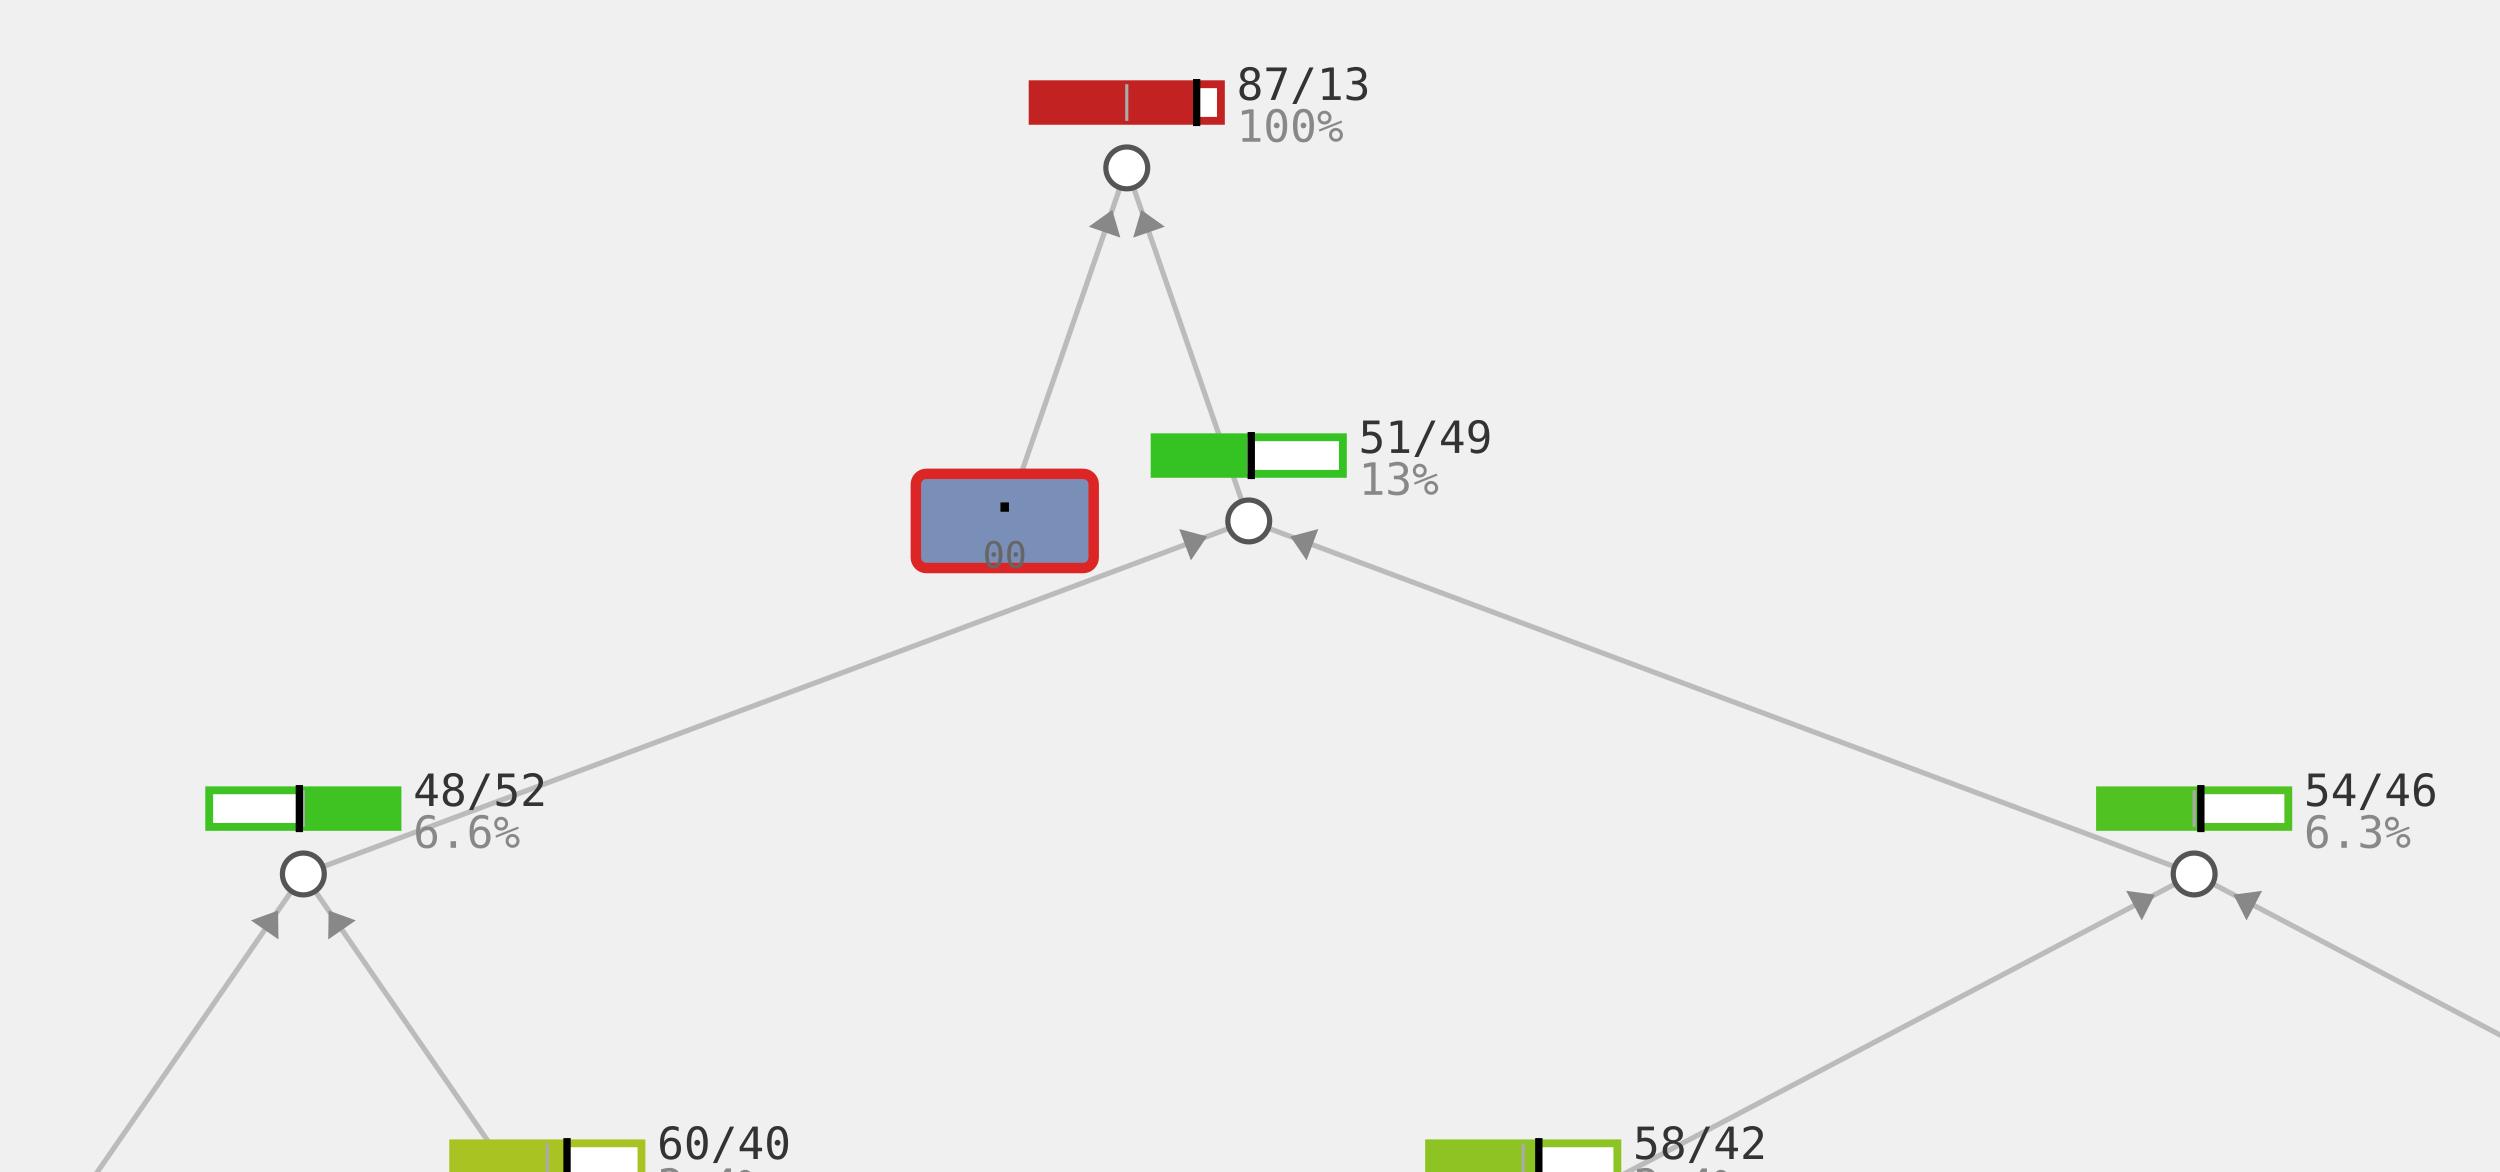
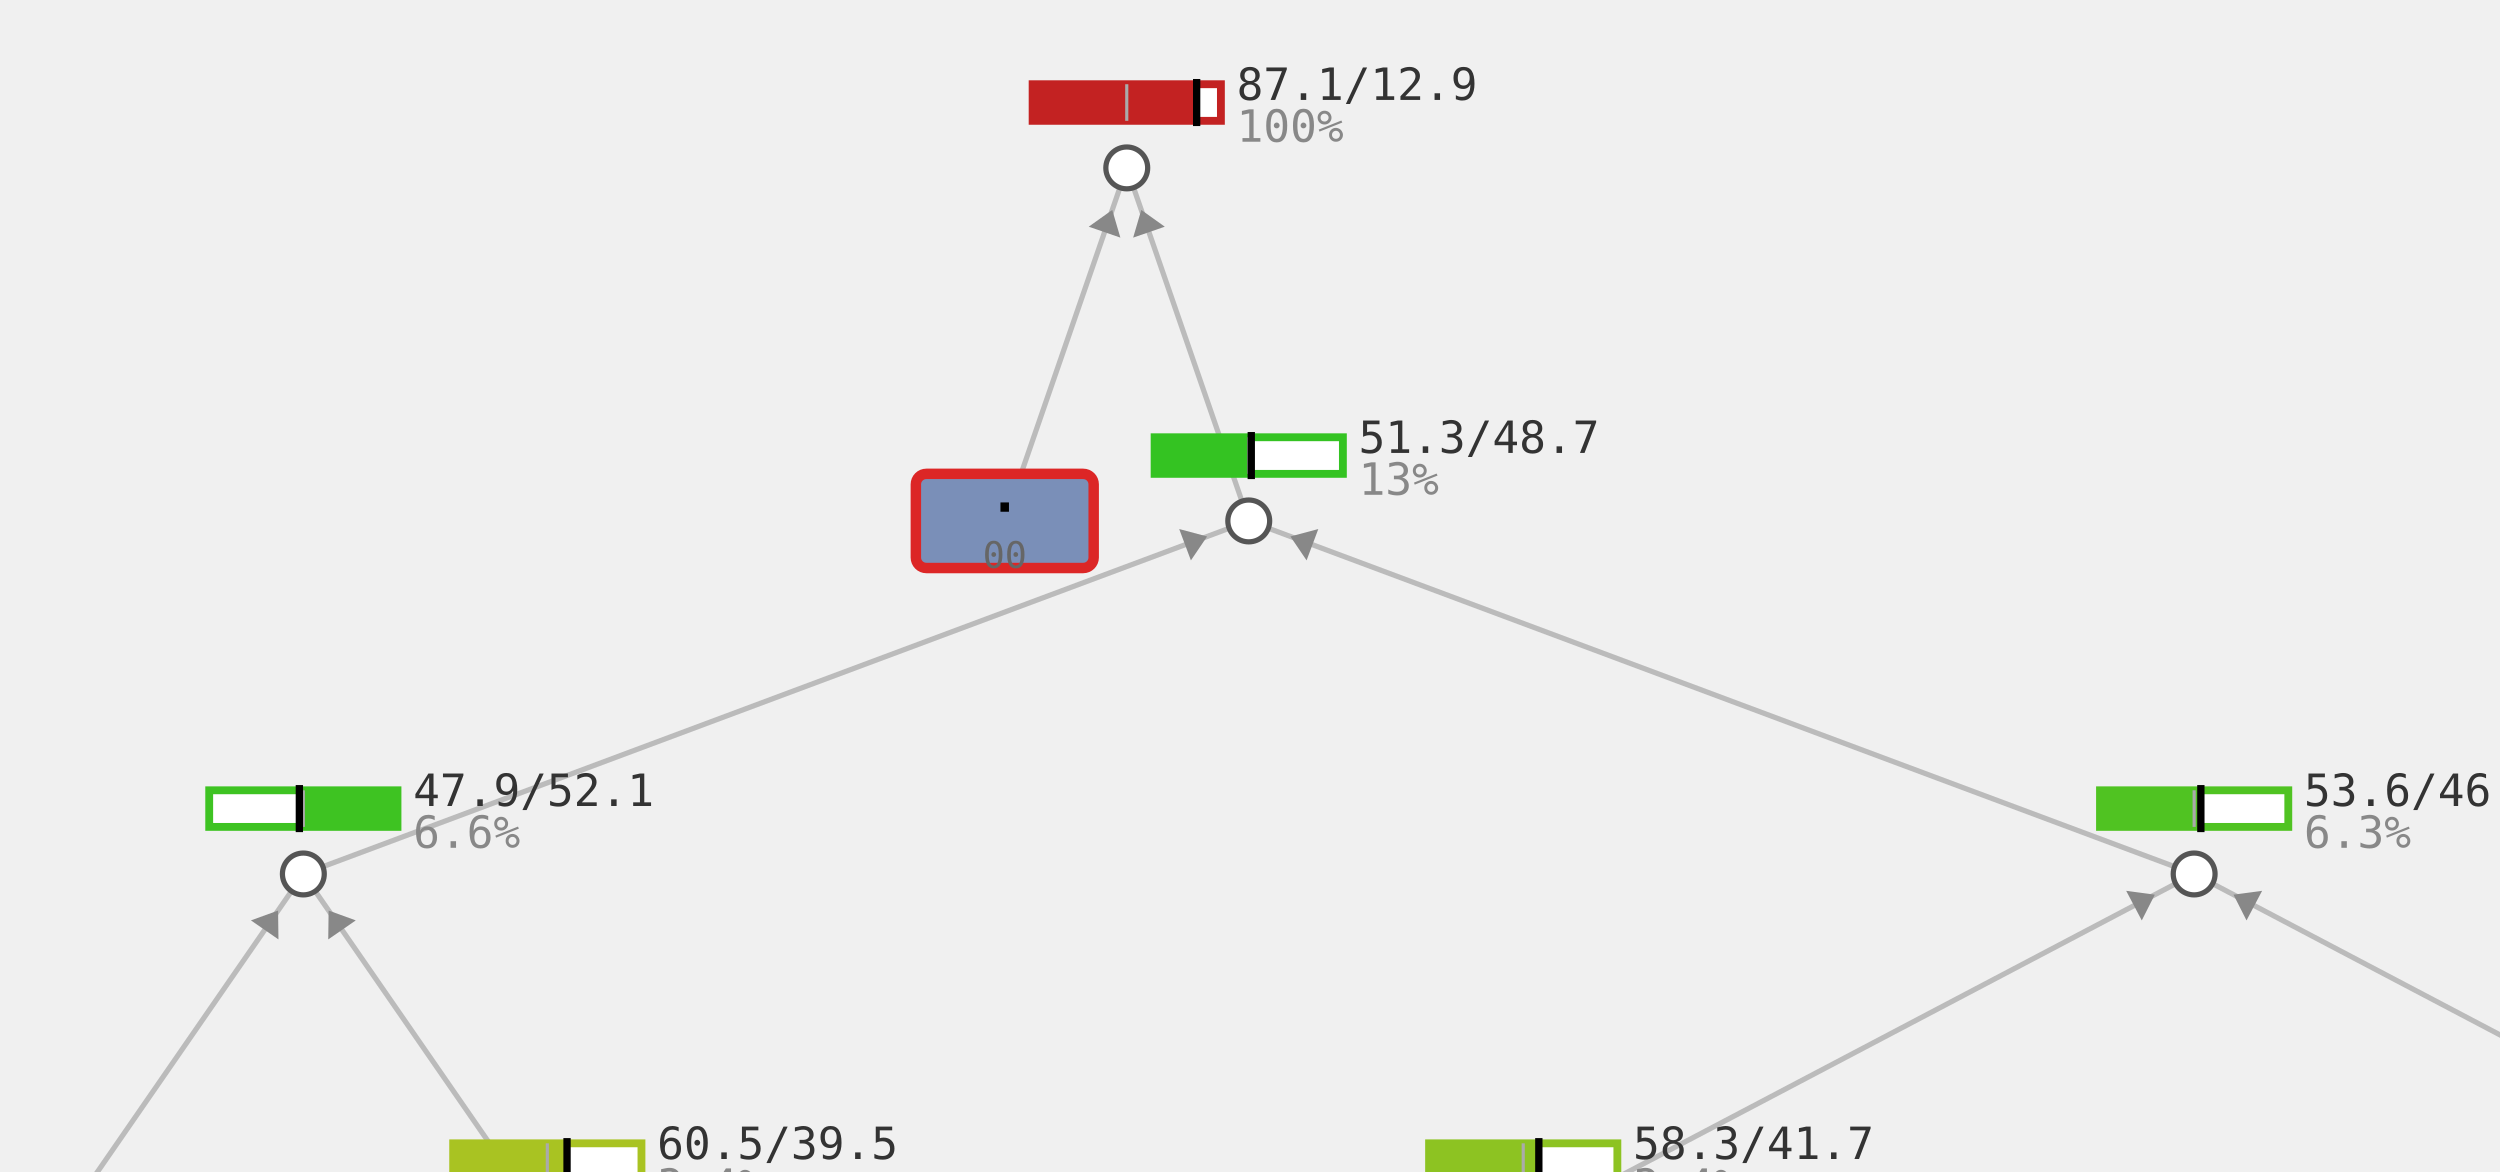
<svg xmlns="http://www.w3.org/2000/svg" id="tree-svg" width="478" height="224" viewBox="18.648 -2.103 478 224">
  <style>#tree-svg { display: block; cursor: grab; }
#tree-svg:active { cursor: grabbing; }
#tree-svg .link { fill: none; stroke: rgb(187, 187, 187); stroke-width: 1px; }
#tree-svg .node-leaf rect { stroke: rgb(136, 136, 136); stroke-width: 0.5px; }
#tree-svg .node-internal circle { fill: rgb(255, 255, 255); stroke: rgb(85, 85, 85); stroke-width: 1px; }
#tree-svg .node-leaf text { font: 9px monospace; text-anchor: middle; dominant-baseline: middle; pointer-events: none; }
#tree-svg .node-leaf .leaf-char { font-size: 10px; font-weight: 600; }
#tree-svg .node-leaf .leaf-freq { font-size: 7px; fill: rgb(102, 102, 102); }
#tree-svg .flat-box { fill: rgb(34, 197, 94); stroke: rgb(217, 119, 6); stroke-dasharray: 3, 2; stroke-width: 1.5px; pointer-events: none; }
#tree-svg .pair-box { fill: rgb(34, 197, 94); stroke: rgb(148, 163, 184); stroke-dasharray: 2, 2; stroke-width: 1px; pointer-events: none; }
#tree-svg .flat-label { font: 600 10px monospace; fill: rgb(180, 83, 9); pointer-events: none; }
#tree-svg .pair-label { font: 9px monospace; fill: rgb(100, 116, 139); pointer-events: none; }
#tree-svg .skew-bar { stroke: rgb(68, 68, 68); stroke-width: 0.3px; }
#tree-svg .prim-bubble rect { fill: rgb(255, 237, 213); stroke: rgb(194, 65, 12); stroke-width: 0.5px; }
#tree-svg .prim-bubble text { font: 600 8px monospace; fill: rgb(124, 45, 18); text-anchor: middle; dominant-baseline: middle; pointer-events: none; }</style>
  <g>
    <path class="link" d="M234.085,30L210.761,97.5" />
    <path class="link" d="M234.085,30L257.408,97.5" />
    <path class="link" d="M257.408,97.5L76.648,165" />
    <path class="link" d="M257.408,97.5L438.169,165" />
    <path class="link" d="M76.648,165L30,232.5" />
    <path class="link" d="M76.648,165L123.296,232.5" />
    <path class="link" d="M438.169,165L309.887,232.5" />
    <path class="link" d="M438.169,165L566.451,232.5" />
    <path class="link" d="M123.296,232.5L99.972,300" />
    <path class="link" d="M123.296,232.5L146.62,300" />
    <path class="link" d="M309.887,232.5L239.915,300" />
    <path class="link" d="M309.887,232.5L379.859,300" />
    <path class="link" d="M566.451,232.5L519.803,300" />
    <path class="link" d="M566.451,232.5L613.099,300" />
    <path class="link" d="M146.62,300L123.296,367.5" />
    <path class="link" d="M146.62,300L169.944,367.5" />
    <path class="link" d="M613.099,300L554.789,367.5" />
    <path class="link" d="M613.099,300L671.408,367.5" />
    <path class="link" d="M554.789,367.5L531.465,435" />
    <path class="link" d="M554.789,367.5L578.113,435" />
    <path class="link" d="M671.408,367.5L624.761,435" />
    <path class="link" d="M671.408,367.5L718.056,435" />
    <path class="link" d="M624.761,435L601.437,502.5" />
    <path class="link" d="M624.761,435L648.085,502.5" />
    <path class="link" d="M718.056,435L694.732,502.5" />
    <path class="link" d="M718.056,435L741.38,502.5" />
    <path class="link" d="M741.38,502.5L718.056,570" />
    <path class="link" d="M741.38,502.5L764.704,570" />
    <g class="condensed-flat" data-node-id="4" transform="translate(30,260.5)" style="cursor: default;">
      <rect x="-51" y="-19" width="102" height="38" rx="5" fill="#22c55e" fill-opacity="0.107" stroke="#d97706" stroke-dasharray="3 2" stroke-width="1.5" />
      <text y="-4" text-anchor="middle" style="font: 600 11px monospace; fill: rgb(180, 83, 9);">D=3, 8 leaves</text>
      <text y="11" text-anchor="middle" style="font: 10px monospace; fill: rgb(68, 68, 68);">16244 sym  3.2%</text>
    </g>
    <g class="condensed-flat" data-node-id="26" transform="translate(239.9155,328)" style="cursor: default;">
      <rect x="-51" y="-19" width="102" height="38" rx="5" fill="#22c55e" fill-opacity="0.079" stroke="#d97706" stroke-dasharray="3 2" stroke-width="1.5" />
      <text y="-4" text-anchor="middle" style="font: 600 11px monospace; fill: rgb(180, 83, 9);">D=2, 4 leaves</text>
      <text y="11" text-anchor="middle" style="font: 10px monospace; fill: rgb(68, 68, 68);">10040 sym  2.0%</text>
    </g>
    <g class="condensed-flat" data-node-id="33" transform="translate(379.8592,328)" style="cursor: default;">
      <rect x="-51" y="-19" width="102" height="38" rx="5" fill="#22c55e" fill-opacity="0.107" stroke="#d97706" stroke-dasharray="3 2" stroke-width="1.5" />
      <text y="-4" text-anchor="middle" style="font: 600 11px monospace; fill: rgb(180, 83, 9);">D=3, 8 leaves</text>
      <text y="11" text-anchor="middle" style="font: 10px monospace; fill: rgb(68, 68, 68);">7183 sym  1.4%</text>
    </g>
    <g class="condensed-flat" data-node-id="49" transform="translate(519.8028,328)" style="cursor: default;">
      <rect x="-51" y="-19" width="102" height="38" rx="5" fill="#22c55e" fill-opacity="0.221" stroke="#d97706" stroke-dasharray="3 2" stroke-width="1.5" />
      <text y="-4" text-anchor="middle" style="font: 600 11px monospace; fill: rgb(180, 83, 9);">D=7, 128 leaves</text>
      <text y="11" text-anchor="middle" style="font: 10px monospace; fill: rgb(68, 68, 68);">8232 sym  1.6%</text>
    </g>
    <g class="node-internal" data-node-id="0" transform="translate(234.0845,30)">
      <circle r="4" style="stroke-width: 1px; fill: rgb(255, 255, 255); cursor: default;" />
      <rect x="-18" y="-16" width="36" height="7" fill="#fff" stroke="hsl(0, 70%, 45%)" stroke-width="1.5" />
      <rect x="-18" y="-16" width="31.365" height="7" fill="hsl(0, 70%, 45%)" pointer-events="none" />
      <line x1="0" x2="0" y1="-16" y2="-9" stroke="#aaa" stroke-width="0.6" pointer-events="none" />
      <line x1="13.365" x2="13.365" y1="-17" y2="-8" stroke="#000" stroke-width="1.4" pointer-events="none" />
-       <text x="21" y="-13" text-anchor="start" font-family="monospace" font-size="8.5px" fill="#333" pointer-events="none">87/13</text>
+       <text x="21" y="-13" text-anchor="start" font-family="monospace" font-size="8.5px" fill="#333" pointer-events="none">87.1/12.9</text>
      <text x="21" y="-5" text-anchor="start" font-family="monospace" font-size="8.5px" fill="#888" pointer-events="none">100%</text>
    </g>
    <g class="node-internal" data-node-id="2" transform="translate(257.4085,97.5)">
      <circle r="4" style="stroke-width: 1px; fill: rgb(255, 255, 255); cursor: default;" />
      <rect x="-18" y="-16" width="36" height="7" fill="#fff" stroke="hsl(113.56, 70%, 45%)" stroke-width="1.5" />
      <rect x="-18" y="-16" width="18.483" height="7" fill="hsl(113.56, 70%, 45%)" pointer-events="none" />
      <line x1="0" x2="0" y1="-16" y2="-9" stroke="#aaa" stroke-width="0.6" pointer-events="none" />
      <line x1="0.483" x2="0.483" y1="-17" y2="-8" stroke="#000" stroke-width="1.4" pointer-events="none" />
-       <text x="21" y="-13" text-anchor="start" font-family="monospace" font-size="8.5px" fill="#333" pointer-events="none">51/49</text>
+       <text x="21" y="-13" text-anchor="start" font-family="monospace" font-size="8.5px" fill="#333" pointer-events="none">51.3/48.7</text>
      <text x="21" y="-5" text-anchor="start" font-family="monospace" font-size="8.5px" fill="#888" pointer-events="none">13%</text>
    </g>
    <g class="node-internal" data-node-id="3" transform="translate(76.64789,165)">
      <circle r="4" style="stroke-width: 1px; fill: rgb(255, 255, 255); cursor: default;" />
      <rect x="-18" y="-16" width="36" height="7" fill="#fff" stroke="hsl(109.834, 70%, 45%)" stroke-width="1.5" />
      <rect x="-0.762" y="-16" width="18.762" height="7" fill="hsl(109.834, 70%, 45%)" pointer-events="none" />
      <line x1="0" x2="0" y1="-16" y2="-9" stroke="#aaa" stroke-width="0.6" pointer-events="none" />
      <line x1="-0.762" x2="-0.762" y1="-17" y2="-8" stroke="#000" stroke-width="1.4" pointer-events="none" />
-       <text x="21" y="-13" text-anchor="start" font-family="monospace" font-size="8.5px" fill="#333" pointer-events="none">48/52</text>
+       <text x="21" y="-13" text-anchor="start" font-family="monospace" font-size="8.5px" fill="#333" pointer-events="none">47.9/52.1</text>
      <text x="21" y="-5" text-anchor="start" font-family="monospace" font-size="8.5px" fill="#888" pointer-events="none">6.6%</text>
    </g>
    <g class="node-internal" data-node-id="24" transform="translate(438.169,165)">
      <circle r="4" style="stroke-width: 1px; fill: rgb(255, 255, 255); cursor: default;" />
      <rect x="-18" y="-16" width="36" height="7" fill="#fff" stroke="hsl(102.876, 70%, 45%)" stroke-width="1.5" />
      <rect x="-18" y="-16" width="19.284" height="7" fill="hsl(102.876, 70%, 45%)" pointer-events="none" />
      <line x1="0" x2="0" y1="-16" y2="-9" stroke="#aaa" stroke-width="0.6" pointer-events="none" />
      <line x1="1.284" x2="1.284" y1="-17" y2="-8" stroke="#000" stroke-width="1.4" pointer-events="none" />
-       <text x="21" y="-13" text-anchor="start" font-family="monospace" font-size="8.5px" fill="#333" pointer-events="none">54/46</text>
+       <text x="21" y="-13" text-anchor="start" font-family="monospace" font-size="8.5px" fill="#333" pointer-events="none">53.6/46.4</text>
      <text x="21" y="-5" text-anchor="start" font-family="monospace" font-size="8.5px" fill="#888" pointer-events="none">6.3%</text>
    </g>
    <g class="node-internal" data-node-id="19" transform="translate(123.2958,232.5)">
      <circle r="4" style="stroke-width: 1px; fill: rgb(255, 255, 255); cursor: default;" />
      <rect x="-18" y="-16" width="36" height="7" fill="#fff" stroke="hsl(69.736, 70%, 45%)" stroke-width="1.5" />
      <rect x="-18" y="-16" width="21.77" height="7" fill="hsl(69.736, 70%, 45%)" pointer-events="none" />
      <line x1="0" x2="0" y1="-16" y2="-9" stroke="#aaa" stroke-width="0.6" pointer-events="none" />
      <line x1="3.77" x2="3.77" y1="-17" y2="-8" stroke="#000" stroke-width="1.4" pointer-events="none" />
-       <text x="21" y="-13" text-anchor="start" font-family="monospace" font-size="8.5px" fill="#333" pointer-events="none">60/40</text>
+       <text x="21" y="-13" text-anchor="start" font-family="monospace" font-size="8.5px" fill="#333" pointer-events="none">60.5/39.5</text>
      <text x="21" y="-5" text-anchor="start" font-family="monospace" font-size="8.5px" fill="#888" pointer-events="none">3.4%</text>
    </g>
    <g class="node-internal" data-node-id="25" transform="translate(309.8873,232.5)">
      <circle r="4" style="stroke-width: 1px; fill: rgb(255, 255, 255); cursor: default;" />
      <rect x="-18" y="-16" width="36" height="7" fill="#fff" stroke="hsl(80.188, 70%, 45%)" stroke-width="1.5" />
      <rect x="-18" y="-16" width="20.986" height="7" fill="hsl(80.188, 70%, 45%)" pointer-events="none" />
      <line x1="0" x2="0" y1="-16" y2="-9" stroke="#aaa" stroke-width="0.6" pointer-events="none" />
      <line x1="2.986" x2="2.986" y1="-17" y2="-8" stroke="#000" stroke-width="1.4" pointer-events="none" />
-       <text x="21" y="-13" text-anchor="start" font-family="monospace" font-size="8.5px" fill="#333" pointer-events="none">58/42</text>
+       <text x="21" y="-13" text-anchor="start" font-family="monospace" font-size="8.5px" fill="#333" pointer-events="none">58.3/41.7</text>
      <text x="21" y="-5" text-anchor="start" font-family="monospace" font-size="8.5px" fill="#888" pointer-events="none">3.4%</text>
    </g>
    <g class="node-internal" data-node-id="48" transform="translate(566.4507,232.5)">
      <circle r="4" style="stroke-width: 1px; fill: rgb(255, 255, 255); cursor: default;" />
      <rect x="-18" y="-16" width="36" height="7" fill="#fff" stroke="hsl(95.323, 70%, 45%)" stroke-width="1.5" />
      <rect x="-18" y="-16" width="19.851" height="7" fill="hsl(95.323, 70%, 45%)" pointer-events="none" />
      <line x1="0" x2="0" y1="-16" y2="-9" stroke="#aaa" stroke-width="0.6" pointer-events="none" />
      <line x1="1.851" x2="1.851" y1="-17" y2="-8" stroke="#000" stroke-width="1.4" pointer-events="none" />
-       <text x="21" y="-13" text-anchor="start" font-family="monospace" font-size="8.5px" fill="#333" pointer-events="none">55/45</text>
+       <text x="21" y="-13" text-anchor="start" font-family="monospace" font-size="8.5px" fill="#333" pointer-events="none">55.1/44.9</text>
      <text x="21" y="-5" text-anchor="start" font-family="monospace" font-size="8.5px" fill="#888" pointer-events="none">2.9%</text>
    </g>
    <g class="node-internal" data-node-id="21" transform="translate(146.6197,300)">
      <circle r="4" style="stroke-width: 1px; fill: rgb(255, 255, 255); cursor: default;" />
      <rect x="-18" y="-16" width="36" height="7" fill="#fff" stroke="hsl(79.239, 70%, 45%)" stroke-width="1.5" />
      <rect x="-18" y="-16" width="21.057" height="7" fill="hsl(79.239, 70%, 45%)" pointer-events="none" />
      <line x1="0" x2="0" y1="-16" y2="-9" stroke="#aaa" stroke-width="0.6" pointer-events="none" />
      <line x1="3.057" x2="3.057" y1="-17" y2="-8" stroke="#000" stroke-width="1.4" pointer-events="none" />
-       <text x="21" y="-13" text-anchor="start" font-family="monospace" font-size="8.5px" fill="#333" pointer-events="none">58/42</text>
+       <text x="21" y="-13" text-anchor="start" font-family="monospace" font-size="8.5px" fill="#333" pointer-events="none">58.5/41.5</text>
      <text x="21" y="-5" text-anchor="start" font-family="monospace" font-size="8.5px" fill="#888" pointer-events="none">1.4%</text>
    </g>
    <g class="node-internal" data-node-id="304" transform="translate(613.0986,300)">
      <circle r="4" style="stroke-width: 1px; fill: rgb(255, 255, 255); cursor: default;" />
      <rect x="-18" y="-16" width="36" height="7" fill="#fff" stroke="hsl(115.592, 70%, 45%)" stroke-width="1.5" />
      <rect x="-0.331" y="-16" width="18.331" height="7" fill="hsl(115.592, 70%, 45%)" pointer-events="none" />
      <line x1="0" x2="0" y1="-16" y2="-9" stroke="#aaa" stroke-width="0.6" pointer-events="none" />
      <line x1="-0.331" x2="-0.331" y1="-17" y2="-8" stroke="#000" stroke-width="1.4" pointer-events="none" />
-       <text x="21" y="-13" text-anchor="start" font-family="monospace" font-size="8.5px" fill="#333" pointer-events="none">49/51</text>
+       <text x="21" y="-13" text-anchor="start" font-family="monospace" font-size="8.5px" fill="#333" pointer-events="none">49.1/50.9</text>
      <text x="21" y="-5" text-anchor="start" font-family="monospace" font-size="8.5px" fill="#888" pointer-events="none">1.3%</text>
    </g>
    <g class="node-internal" data-node-id="305" transform="translate(554.7887,367.5)">
      <circle r="4" style="stroke-width: 1px; fill: rgb(255, 255, 255); cursor: default;" />
      <rect x="-18" y="-16" width="36" height="7" fill="#fff" stroke="hsl(99.921, 70%, 45%)" stroke-width="1.5" />
      <rect x="-18" y="-16" width="19.506" height="7" fill="hsl(99.921, 70%, 45%)" pointer-events="none" />
      <line x1="0" x2="0" y1="-16" y2="-9" stroke="#aaa" stroke-width="0.6" pointer-events="none" />
      <line x1="1.506" x2="1.506" y1="-17" y2="-8" stroke="#000" stroke-width="1.4" pointer-events="none" />
-       <text x="21" y="-13" text-anchor="start" font-family="monospace" font-size="8.5px" fill="#333" pointer-events="none">54/46</text>
+       <text x="21" y="-13" text-anchor="start" font-family="monospace" font-size="8.5px" fill="#333" pointer-events="none">54.2/45.8</text>
      <text x="21" y="-5" text-anchor="start" font-family="monospace" font-size="8.5px" fill="#888" pointer-events="none">0.6%</text>
    </g>
    <g class="node-internal" data-node-id="308" transform="translate(671.4085,367.5)">
      <circle r="4" style="stroke-width: 1px; fill: rgb(255, 255, 255); cursor: default;" />
      <rect x="-18" y="-16" width="36" height="7" fill="#fff" stroke="hsl(107.894, 70%, 45%)" stroke-width="1.5" />
      <rect x="-0.908" y="-16" width="18.908" height="7" fill="hsl(107.894, 70%, 45%)" pointer-events="none" />
      <line x1="0" x2="0" y1="-16" y2="-9" stroke="#aaa" stroke-width="0.6" pointer-events="none" />
      <line x1="-0.908" x2="-0.908" y1="-17" y2="-8" stroke="#000" stroke-width="1.4" pointer-events="none" />
-       <text x="21" y="-13" text-anchor="start" font-family="monospace" font-size="8.5px" fill="#333" pointer-events="none">47/53</text>
+       <text x="21" y="-13" text-anchor="start" font-family="monospace" font-size="8.5px" fill="#333" pointer-events="none">47.5/52.5</text>
      <text x="21" y="-5" text-anchor="start" font-family="monospace" font-size="8.5px" fill="#888" pointer-events="none">0.7%</text>
    </g>
    <g class="node-internal" data-node-id="309" transform="translate(624.7606,435)">
      <circle r="4" style="stroke-width: 1px; fill: rgb(255, 255, 255); cursor: default;" />
      <rect x="-18" y="-16" width="36" height="7" fill="#fff" stroke="hsl(104.731, 70%, 45%)" stroke-width="1.5" />
      <rect x="-1.145" y="-16" width="19.145" height="7" fill="hsl(104.731, 70%, 45%)" pointer-events="none" />
      <line x1="0" x2="0" y1="-16" y2="-9" stroke="#aaa" stroke-width="0.6" pointer-events="none" />
      <line x1="-1.145" x2="-1.145" y1="-17" y2="-8" stroke="#000" stroke-width="1.4" pointer-events="none" />
-       <text x="21" y="-13" text-anchor="start" font-family="monospace" font-size="8.5px" fill="#333" pointer-events="none">47/53</text>
+       <text x="21" y="-13" text-anchor="start" font-family="monospace" font-size="8.5px" fill="#333" pointer-events="none">46.8/53.2</text>
      <text x="21" y="-5" text-anchor="start" font-family="monospace" font-size="8.5px" fill="#888" pointer-events="none">0.3%</text>
    </g>
    <g class="node-internal" data-node-id="312" transform="translate(718.0563,435)">
      <circle r="4" style="stroke-width: 1px; fill: rgb(255, 255, 255); cursor: default;" />
      <rect x="-18" y="-16" width="36" height="7" fill="#fff" stroke="hsl(89.849, 70%, 45%)" stroke-width="1.5" />
      <rect x="-2.261" y="-16" width="20.261" height="7" fill="hsl(89.849, 70%, 45%)" pointer-events="none" />
      <line x1="0" x2="0" y1="-16" y2="-9" stroke="#aaa" stroke-width="0.6" pointer-events="none" />
      <line x1="-2.261" x2="-2.261" y1="-17" y2="-8" stroke="#000" stroke-width="1.4" pointer-events="none" />
-       <text x="21" y="-13" text-anchor="start" font-family="monospace" font-size="8.5px" fill="#333" pointer-events="none">44/56</text>
+       <text x="21" y="-13" text-anchor="start" font-family="monospace" font-size="8.5px" fill="#333" pointer-events="none">43.7/56.3</text>
      <text x="21" y="-5" text-anchor="start" font-family="monospace" font-size="8.5px" fill="#888" pointer-events="none">0.3%</text>
    </g>
    <g class="node-internal" data-node-id="314" transform="translate(741.3803,502.5)">
      <circle r="4" style="stroke-width: 1px; fill: rgb(255, 255, 255); cursor: default;" />
      <rect x="-18" y="-16" width="36" height="7" fill="#fff" stroke="hsl(49.048, 70%, 45%)" stroke-width="1.5" />
      <rect x="-5.321" y="-16" width="23.321" height="7" fill="hsl(49.048, 70%, 45%)" pointer-events="none" />
      <line x1="0" x2="0" y1="-16" y2="-9" stroke="#aaa" stroke-width="0.6" pointer-events="none" />
      <line x1="-5.321" x2="-5.321" y1="-17" y2="-8" stroke="#000" stroke-width="1.4" pointer-events="none" />
-       <text x="21" y="-13" text-anchor="start" font-family="monospace" font-size="8.5px" fill="#333" pointer-events="none">35/65</text>
+       <text x="21" y="-13" text-anchor="start" font-family="monospace" font-size="8.5px" fill="#333" pointer-events="none">35.2/64.8</text>
      <text x="21" y="-5" text-anchor="start" font-family="monospace" font-size="8.5px" fill="#888" pointer-events="none">0.2%</text>
    </g>
    <g class="node-leaf" transform="translate(210.7606,97.5)">
      <rect x="-17" y="-9" width="34" height="18" rx="2" fill="hsl(220, 30%, 60%)" style="stroke: rgb(220, 38, 38); stroke-width: 2;" />
      <text class="leaf-char" y="-2">·</text>
      <text class="leaf-freq" y="7">00</text>
    </g>
    <g class="node-leaf" transform="translate(99.97183,300)">
      <rect x="-17" y="-9" width="34" height="18" rx="2" fill="hsl(220, 30%, 87.708%)" style="stroke: rgb(220, 38, 38); stroke-width: 2;" />
      <text class="leaf-char" y="-2">·</text>
      <text class="leaf-freq" y="7">ff</text>
    </g>
    <g class="node-leaf" transform="translate(123.2958,367.5)">
      <rect x="-17" y="-9" width="34" height="18" rx="2" fill="hsl(220, 30%, 92.212%)" />
      <text class="leaf-char" y="-2">·</text>
      <text class="leaf-freq" y="7">0f</text>
    </g>
    <g class="node-leaf" transform="translate(169.9437,367.5)">
      <rect x="-17" y="-9" width="34" height="18" rx="2" fill="hsl(220, 30%, 93.022%)" />
      <text class="leaf-char" y="-2">·</text>
      <text class="leaf-freq" y="7">1f</text>
    </g>
    <g class="node-leaf" transform="translate(531.4648,435)">
      <rect x="-17" y="-9" width="34" height="18" rx="2" fill="hsl(220, 30%, 93.785%)" />
      <text class="leaf-char" y="-2">·</text>
      <text class="leaf-freq" y="7">fc</text>
    </g>
    <g class="node-leaf" transform="translate(578.1127,435)">
      <rect x="-17" y="-9" width="34" height="18" rx="2" fill="hsl(220, 30%, 93.973%)" />
      <text class="leaf-char" y="-2">·</text>
      <text class="leaf-freq" y="7">fe</text>
    </g>
    <g class="node-leaf" transform="translate(601.4366,502.5)">
      <rect x="-17" y="-9" width="34" height="18" rx="2" fill="hsl(220, 30%, 94.483%)" />
      <text class="leaf-char" y="-2">·</text>
      <text class="leaf-freq" y="7">e7</text>
    </g>
    <g class="node-leaf" transform="translate(648.0845,502.5)">
      <rect x="-17" y="-9" width="34" height="18" rx="2" fill="hsl(220, 30%, 94.413%)" />
      <text class="leaf-char" y="-2">·</text>
      <text class="leaf-freq" y="7">f1</text>
    </g>
    <g class="node-leaf" transform="translate(694.7324,502.5)">
      <rect x="-17" y="-9" width="34" height="18" rx="2" fill="hsl(220, 30%, 94.466%)" style="stroke: rgb(220, 38, 38); stroke-width: 2;" />
      <text class="leaf-char" y="-2">·</text>
      <text class="leaf-freq" y="7">f3</text>
    </g>
    <g class="node-leaf" transform="translate(718.0563,570)">
      <rect x="-17" y="-9" width="34" height="18" rx="2" fill="hsl(220, 30%, 94.758%)" />
      <text class="leaf-char" y="-2">·</text>
      <text class="leaf-freq" y="7">f7</text>
    </g>
    <g class="node-leaf" transform="translate(764.7042,570)">
      <rect x="-17" y="-9" width="34" height="18" rx="2" fill="hsl(220, 30%, 94.555%)" />
      <text class="leaf-char" y="-2">·</text>
      <text class="leaf-freq" y="7">f9</text>
    </g>
    <path class="flow-arrow" d="M-4.5,-3.2 L0,0 L-4.5,3.2 Z" fill="#888" pointer-events="none" transform="translate(231.3085,38.03391) rotate(-70.93793)" />
    <path class="flow-arrow" d="M-4.5,-3.2 L0,0 L-4.5,3.2 Z" fill="#888" pointer-events="none" transform="translate(236.8605,38.03391) rotate(-109.0621)" />
    <path class="flow-arrow" d="M-4.5,-3.2 L0,0 L-4.5,3.2 Z" fill="#888" pointer-events="none" transform="translate(249.4455,100.4735) rotate(-20.47675)" />
    <path class="flow-arrow" d="M-4.5,-3.2 L0,0 L-4.5,3.2 Z" fill="#888" pointer-events="none" transform="translate(265.3714,100.4735) rotate(-159.5233)" />
    <path class="flow-arrow" d="M-4.5,-3.2 L0,0 L-4.5,3.2 Z" fill="#888" pointer-events="none" transform="translate(71.81541,171.9926) rotate(-55.35243)" />
    <path class="flow-arrow" d="M-4.5,-3.2 L0,0 L-4.5,3.2 Z" fill="#888" pointer-events="none" transform="translate(81.48037,171.9926) rotate(-124.6476)" />
    <path class="flow-arrow" d="M-4.5,-3.2 L0,0 L-4.5,3.2 Z" fill="#888" pointer-events="none" transform="translate(430.6468,168.9581) rotate(-27.75271)" />
    <path class="flow-arrow" d="M-4.5,-3.2 L0,0 L-4.5,3.2 Z" fill="#888" pointer-events="none" transform="translate(445.6912,168.9581) rotate(-152.2473)" />
    <path class="flow-arrow" d="M-4.5,-3.2 L0,0 L-4.5,3.2 Z" fill="#888" pointer-events="none" transform="translate(120.5197,240.5339) rotate(-70.93793)" />
    <path class="flow-arrow" d="M-4.5,-3.2 L0,0 L-4.5,3.2 Z" fill="#888" pointer-events="none" transform="translate(126.0718,240.5339) rotate(-109.0621)" />
    <path class="flow-arrow" d="M-4.5,-3.2 L0,0 L-4.5,3.2 Z" fill="#888" pointer-events="none" transform="translate(303.7698,238.4014) rotate(-43.9699)" />
    <path class="flow-arrow" d="M-4.5,-3.2 L0,0 L-4.5,3.2 Z" fill="#888" pointer-events="none" transform="translate(316.0048,238.4014) rotate(-136.0301)" />
    <path class="flow-arrow" d="M-4.5,-3.2 L0,0 L-4.5,3.2 Z" fill="#888" pointer-events="none" transform="translate(561.6182,239.4926) rotate(-55.35243)" />
    <path class="flow-arrow" d="M-4.5,-3.2 L0,0 L-4.5,3.2 Z" fill="#888" pointer-events="none" transform="translate(571.2832,239.4926) rotate(-124.6476)" />
    <path class="flow-arrow" d="M-4.5,-3.2 L0,0 L-4.5,3.2 Z" fill="#888" pointer-events="none" transform="translate(607.542,306.4323) rotate(-49.17791)" />
    <path class="flow-arrow" d="M-4.5,-3.2 L0,0 L-4.5,3.2 Z" fill="#888" pointer-events="none" transform="translate(618.6551,306.4323) rotate(-130.8221)" />
    <path class="flow-arrow" d="M-4.5,-3.2 L0,0 L-4.5,3.2 Z" fill="#888" pointer-events="none" transform="translate(666.576,374.4926) rotate(-55.35243)" />
    <path class="flow-arrow" d="M-4.5,-3.2 L0,0 L-4.5,3.2 Z" fill="#888" pointer-events="none" transform="translate(676.2409,374.4926) rotate(-124.6476)" />
    <path class="flow-arrow" d="M-4.5,-3.2 L0,0 L-4.5,3.2 Z" fill="#888" pointer-events="none" transform="translate(715.2803,443.0339) rotate(-70.93793)" />
    <path class="flow-arrow" d="M-4.5,-3.2 L0,0 L-4.5,3.2 Z" fill="#888" pointer-events="none" transform="translate(720.8324,443.0339) rotate(-109.0621)" />
  </g>
</svg>
